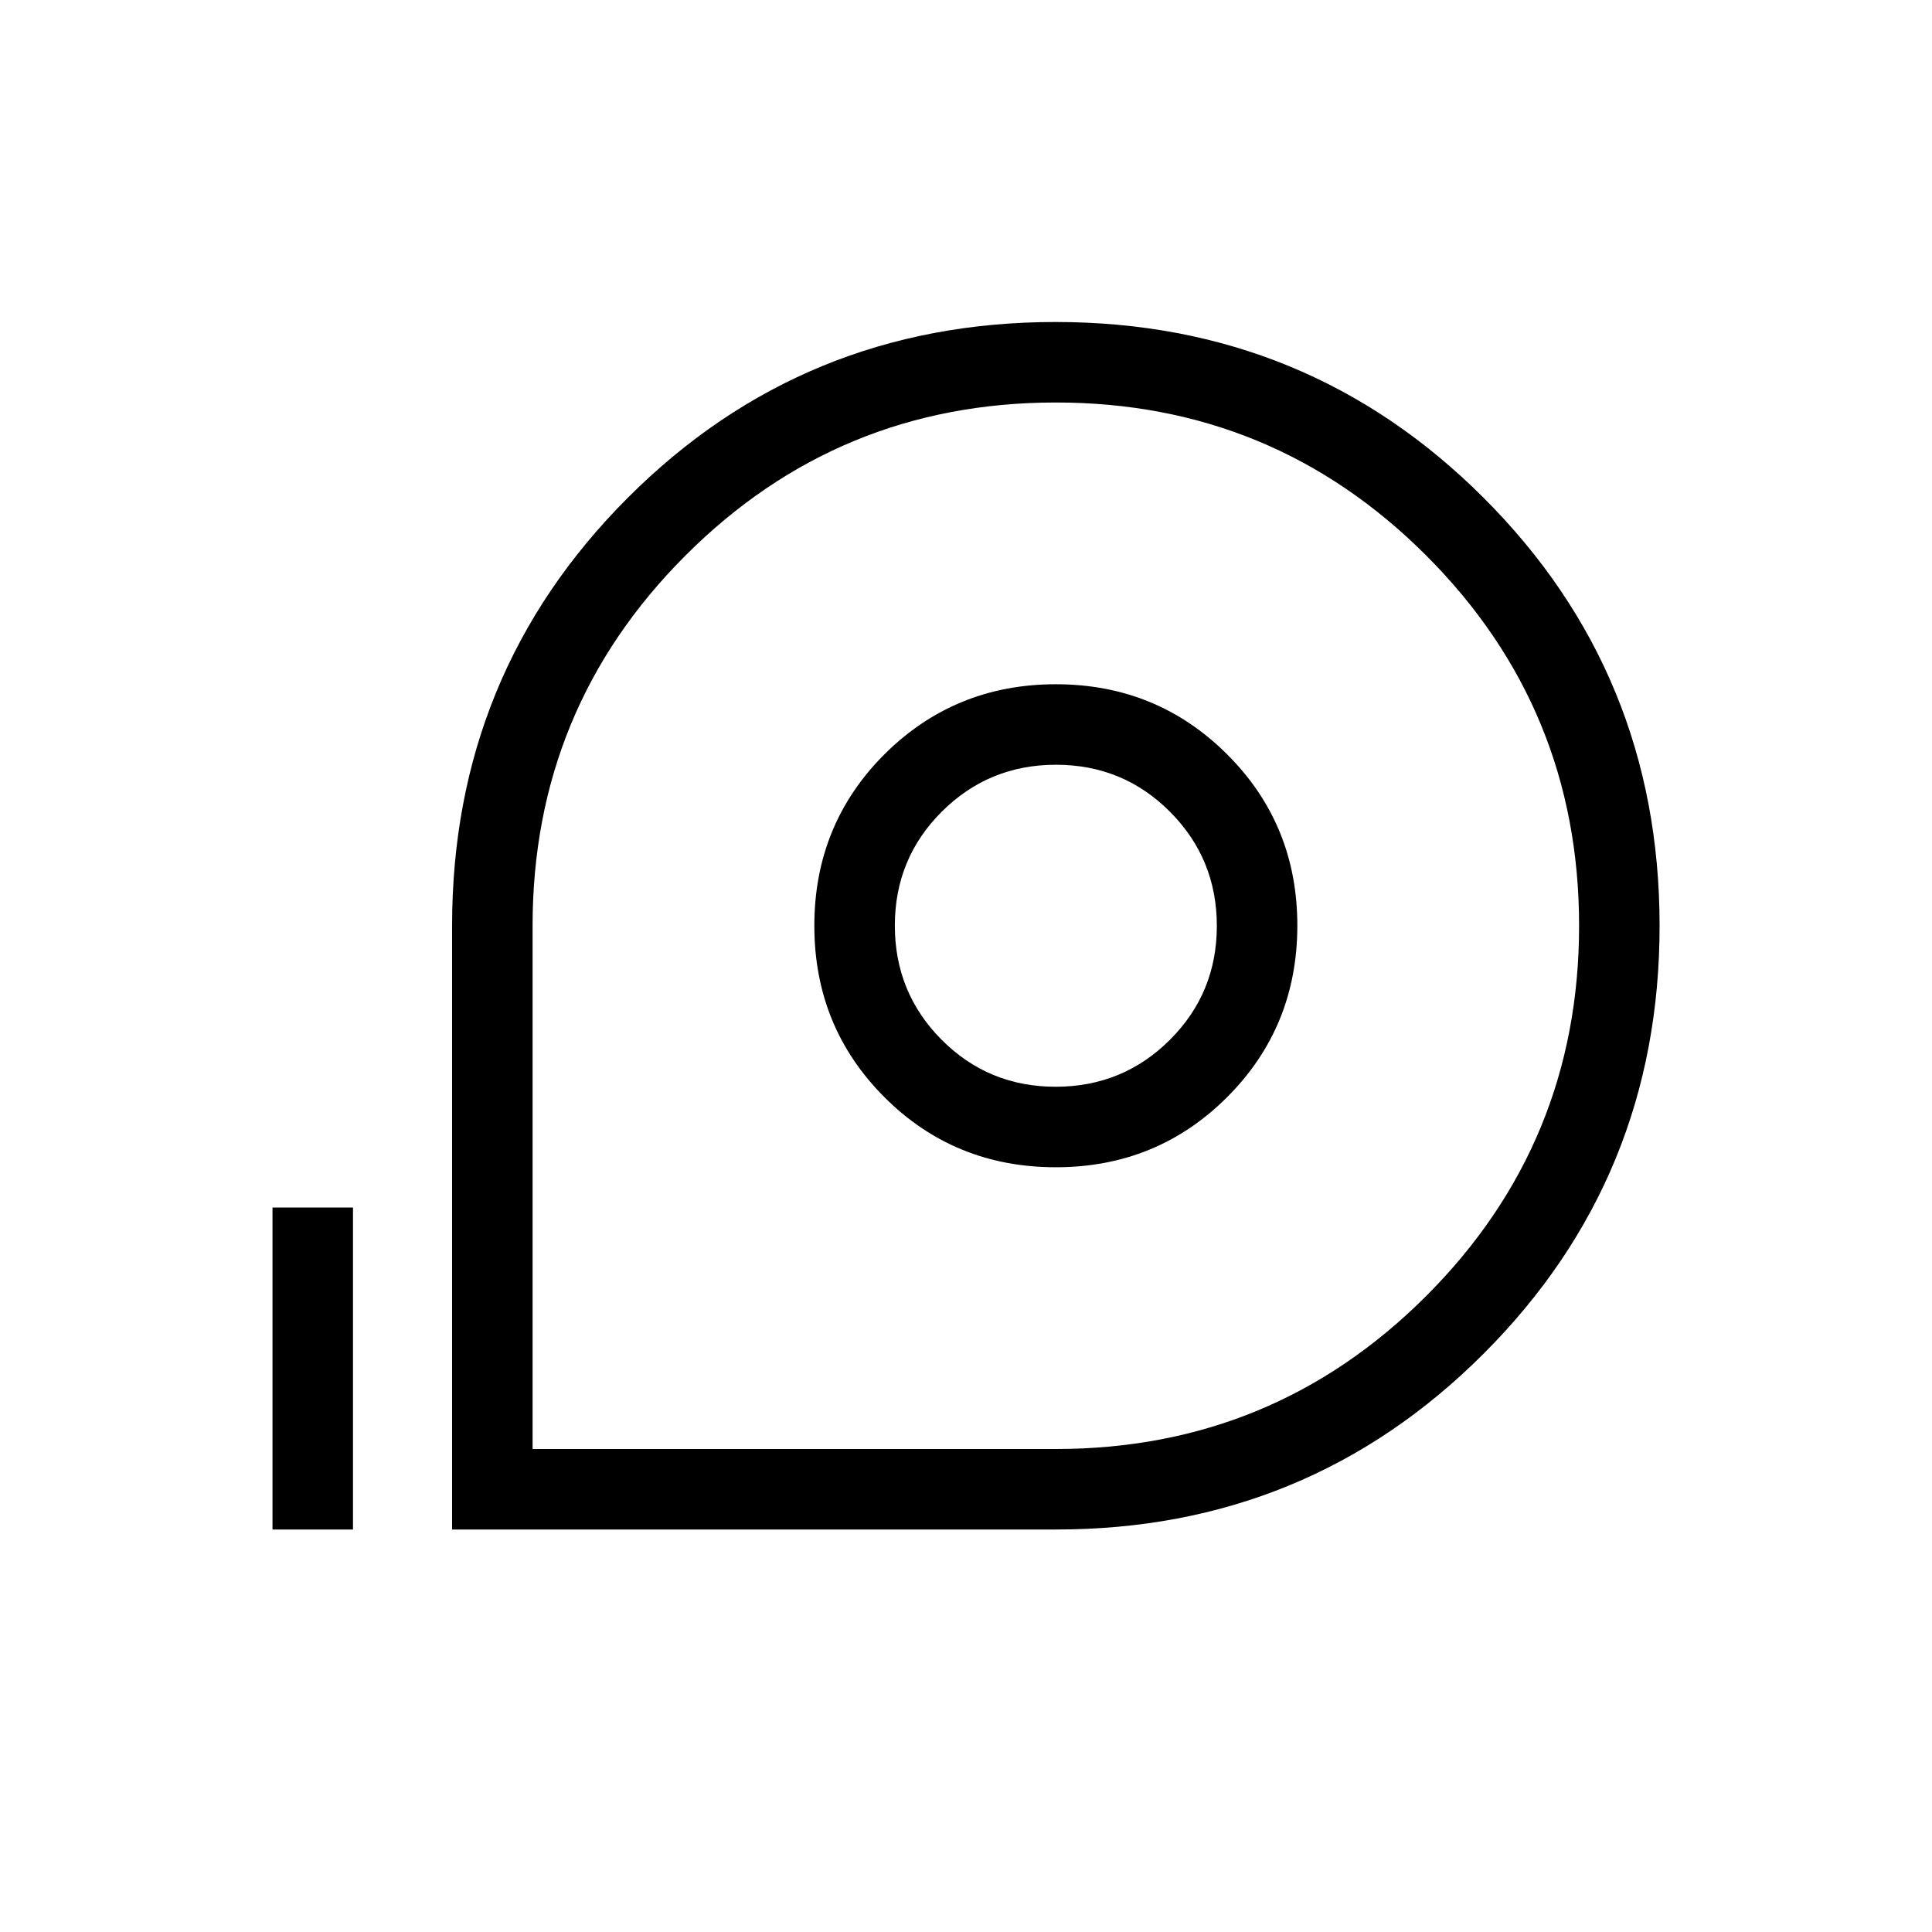
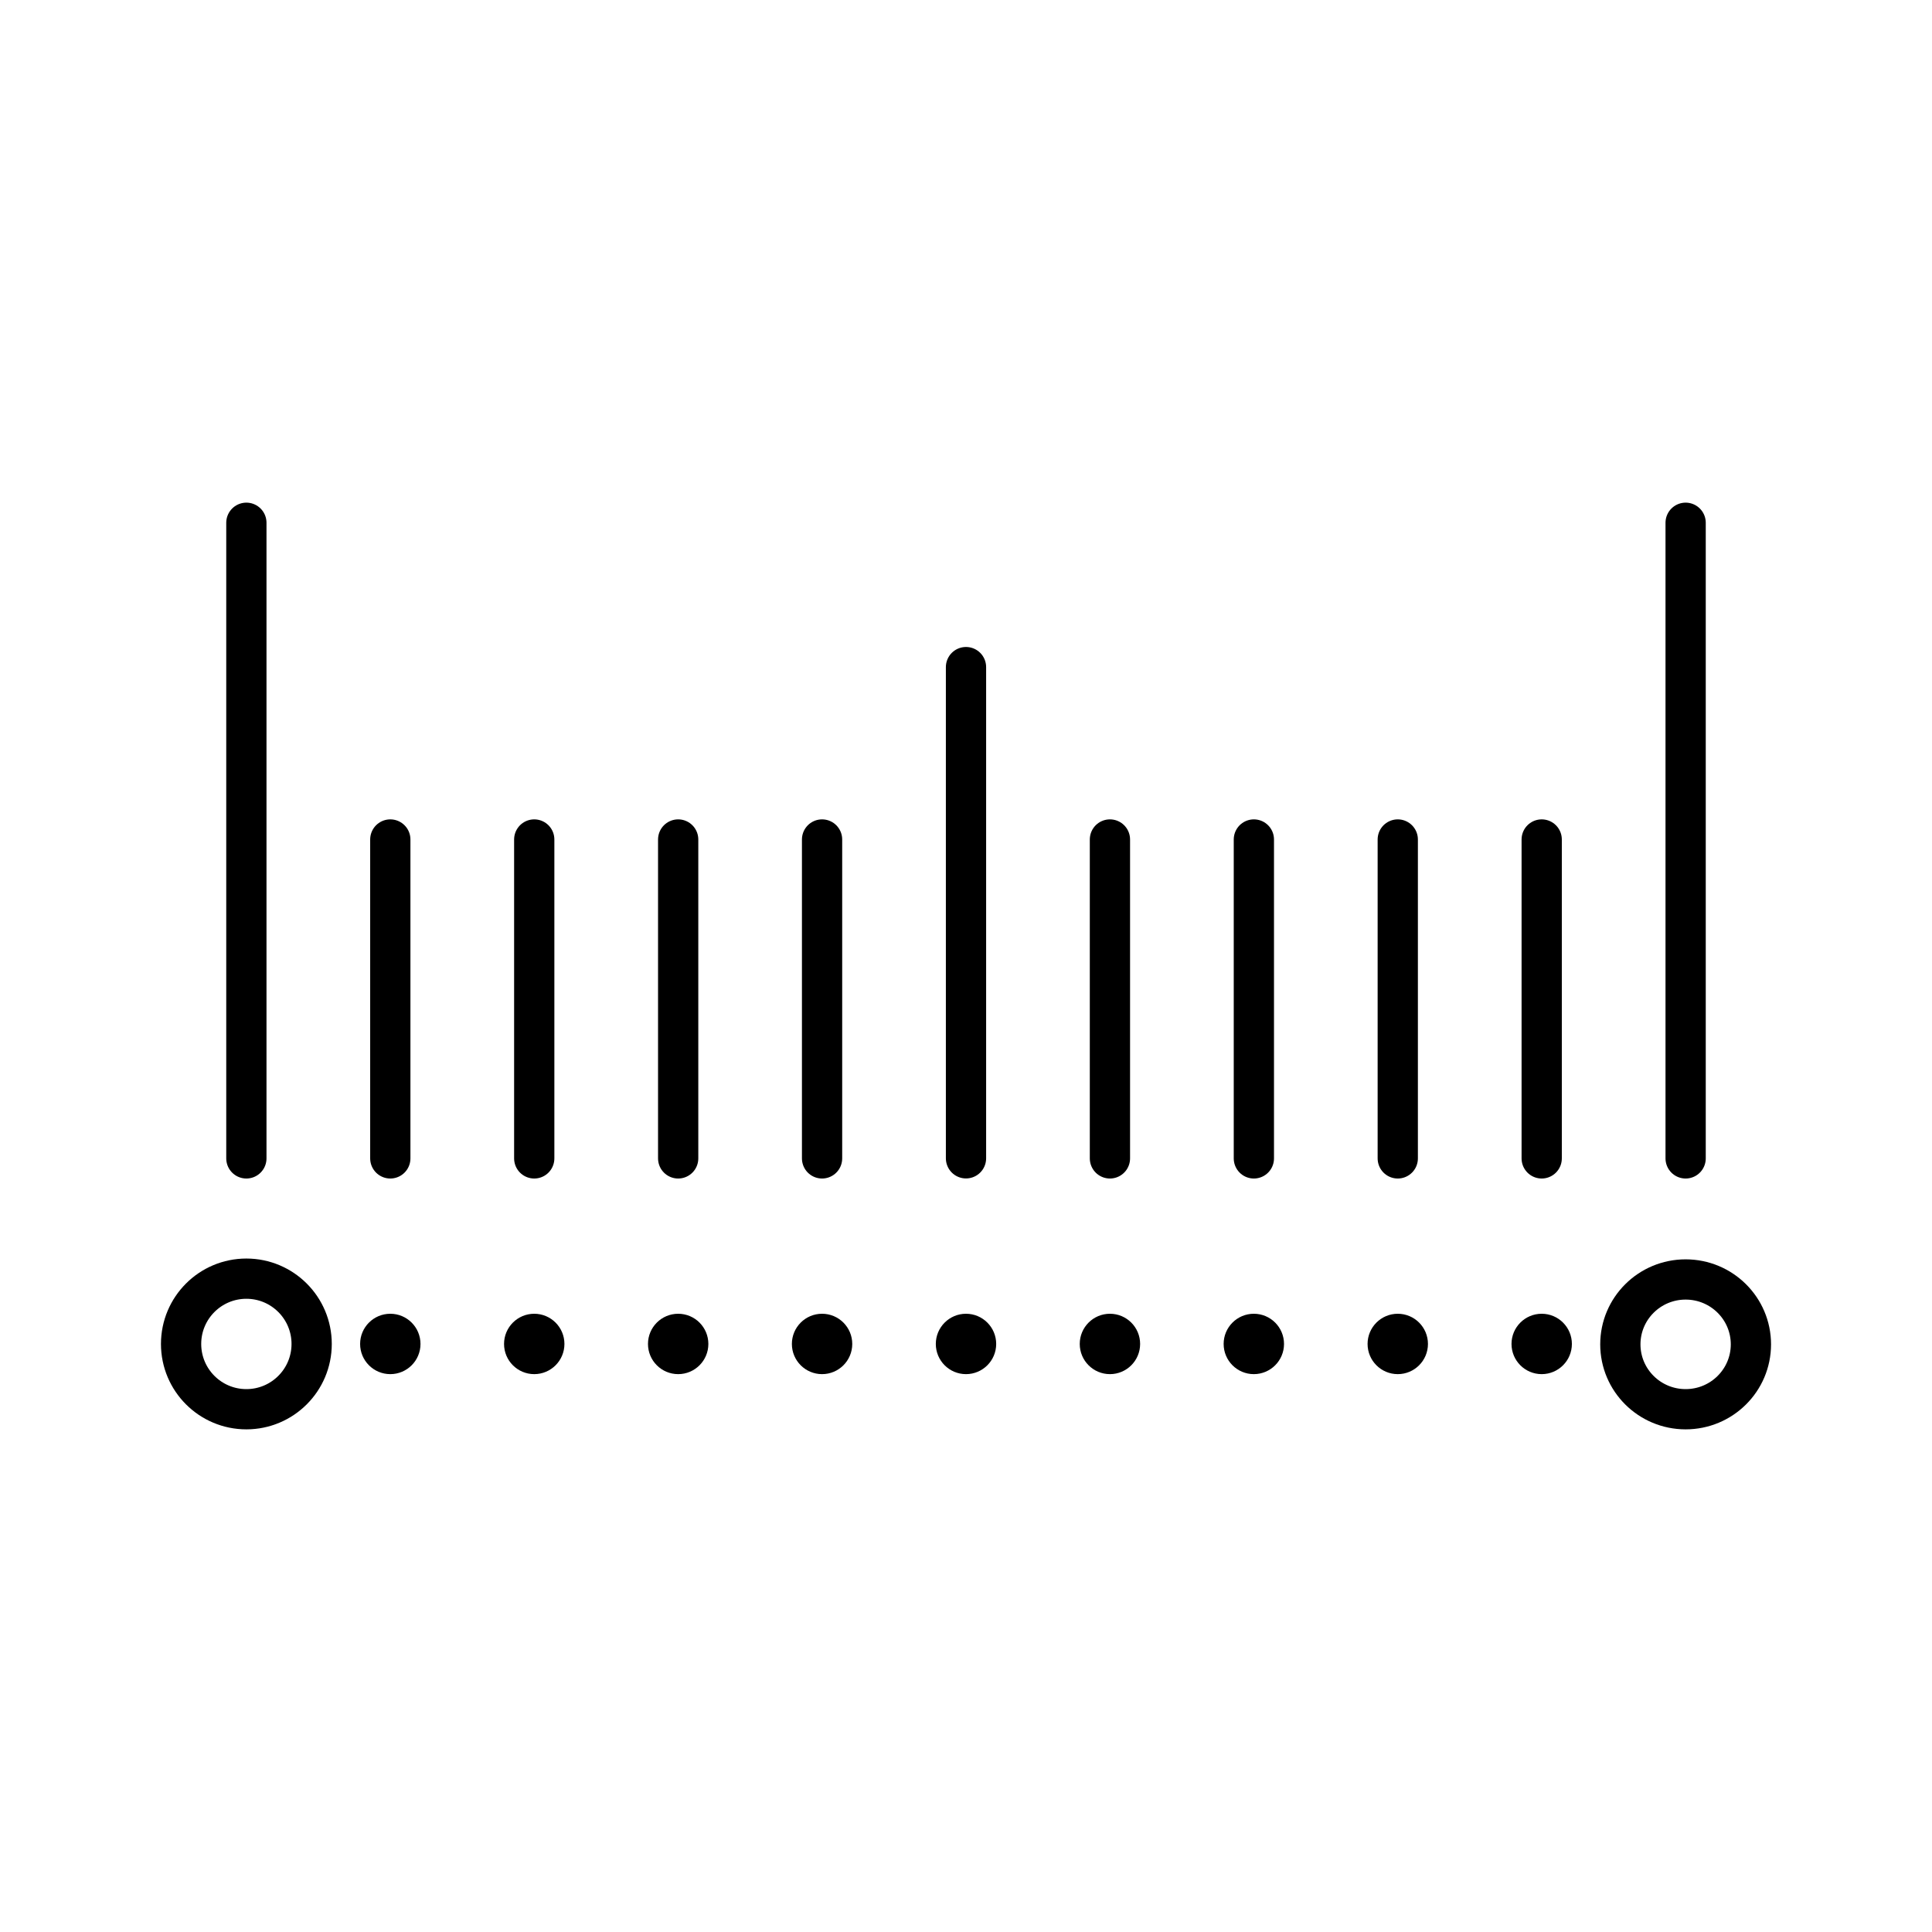
- <svg xmlns="http://www.w3.org/2000/svg" width="24" height="24" viewBox="0 0 24 24">
-   <path fill="currentColor" d="M5.616 19v-7.5q0-3.132 2.182-5.316T13.112 4t5.317 2.183t2.187 5.313t-2.184 5.318T13.116 19zm1-1h6.5q2.7 0 4.6-1.9t1.9-4.6t-1.9-4.6t-4.6-1.9t-4.6 1.9t-1.9 4.6zm6.5-3.5q1.257 0 2.128-.871t.872-2.129t-.872-2.129t-2.128-.871t-2.13.871q-.87.871-.87 2.129t.87 2.129t2.13.871m-.003-1q-.834 0-1.416-.584q-.581-.584-.581-1.418t.584-1.416t1.418-.582t1.416.584t.582 1.418t-.584 1.416t-1.419.582M3.385 19v-4h1v4zm9.73-7.5" />
+ <svg xmlns="http://www.w3.org/2000/svg" width="24" height="24" viewBox="0 0 48 48">
+   <ellipse cx="41.879" cy="33.4" fill="none" stroke="currentColor" stroke-linecap="round" stroke-linejoin="round" rx="1.622" ry="1.612" stroke-width="1" />
+   <circle cx="38.303" cy="33.39" r=".75" fill="currentColor" />
+   <circle cx="9.697" cy="33.39" r=".75" fill="currentColor" />
+   <circle cx="13.273" cy="33.39" r=".75" fill="currentColor" />
+   <circle cx="16.849" cy="33.39" r=".75" fill="currentColor" />
+   <circle cx="20.424" cy="33.39" r=".75" fill="currentColor" />
+   <circle cx="24" cy="33.39" r=".75" fill="currentColor" />
+   <circle cx="27.576" cy="33.39" r=".75" fill="currentColor" />
+   <circle cx="31.151" cy="33.39" r=".75" fill="currentColor" />
+   <circle cx="34.727" cy="33.39" r=".75" fill="currentColor" />
+   <path fill="none" stroke="currentColor" stroke-linecap="round" stroke-linejoin="round" d="M38.303 20.857v7.923m-3.576-7.923v7.923m-14.303-7.923v7.923m7.152-7.923v7.923m3.576-7.923v7.923m-14.303-7.923v7.923M6.121 12.988V28.78m35.758-15.792V28.78M9.697 20.857v7.923m3.576-7.923v7.923M24 16.574v12.204" stroke-width="1" />
+   <circle cx="6.121" cy="33.39" r="1.622" fill="none" stroke="currentColor" stroke-linecap="round" stroke-linejoin="round" stroke-width="1" />
</svg>
